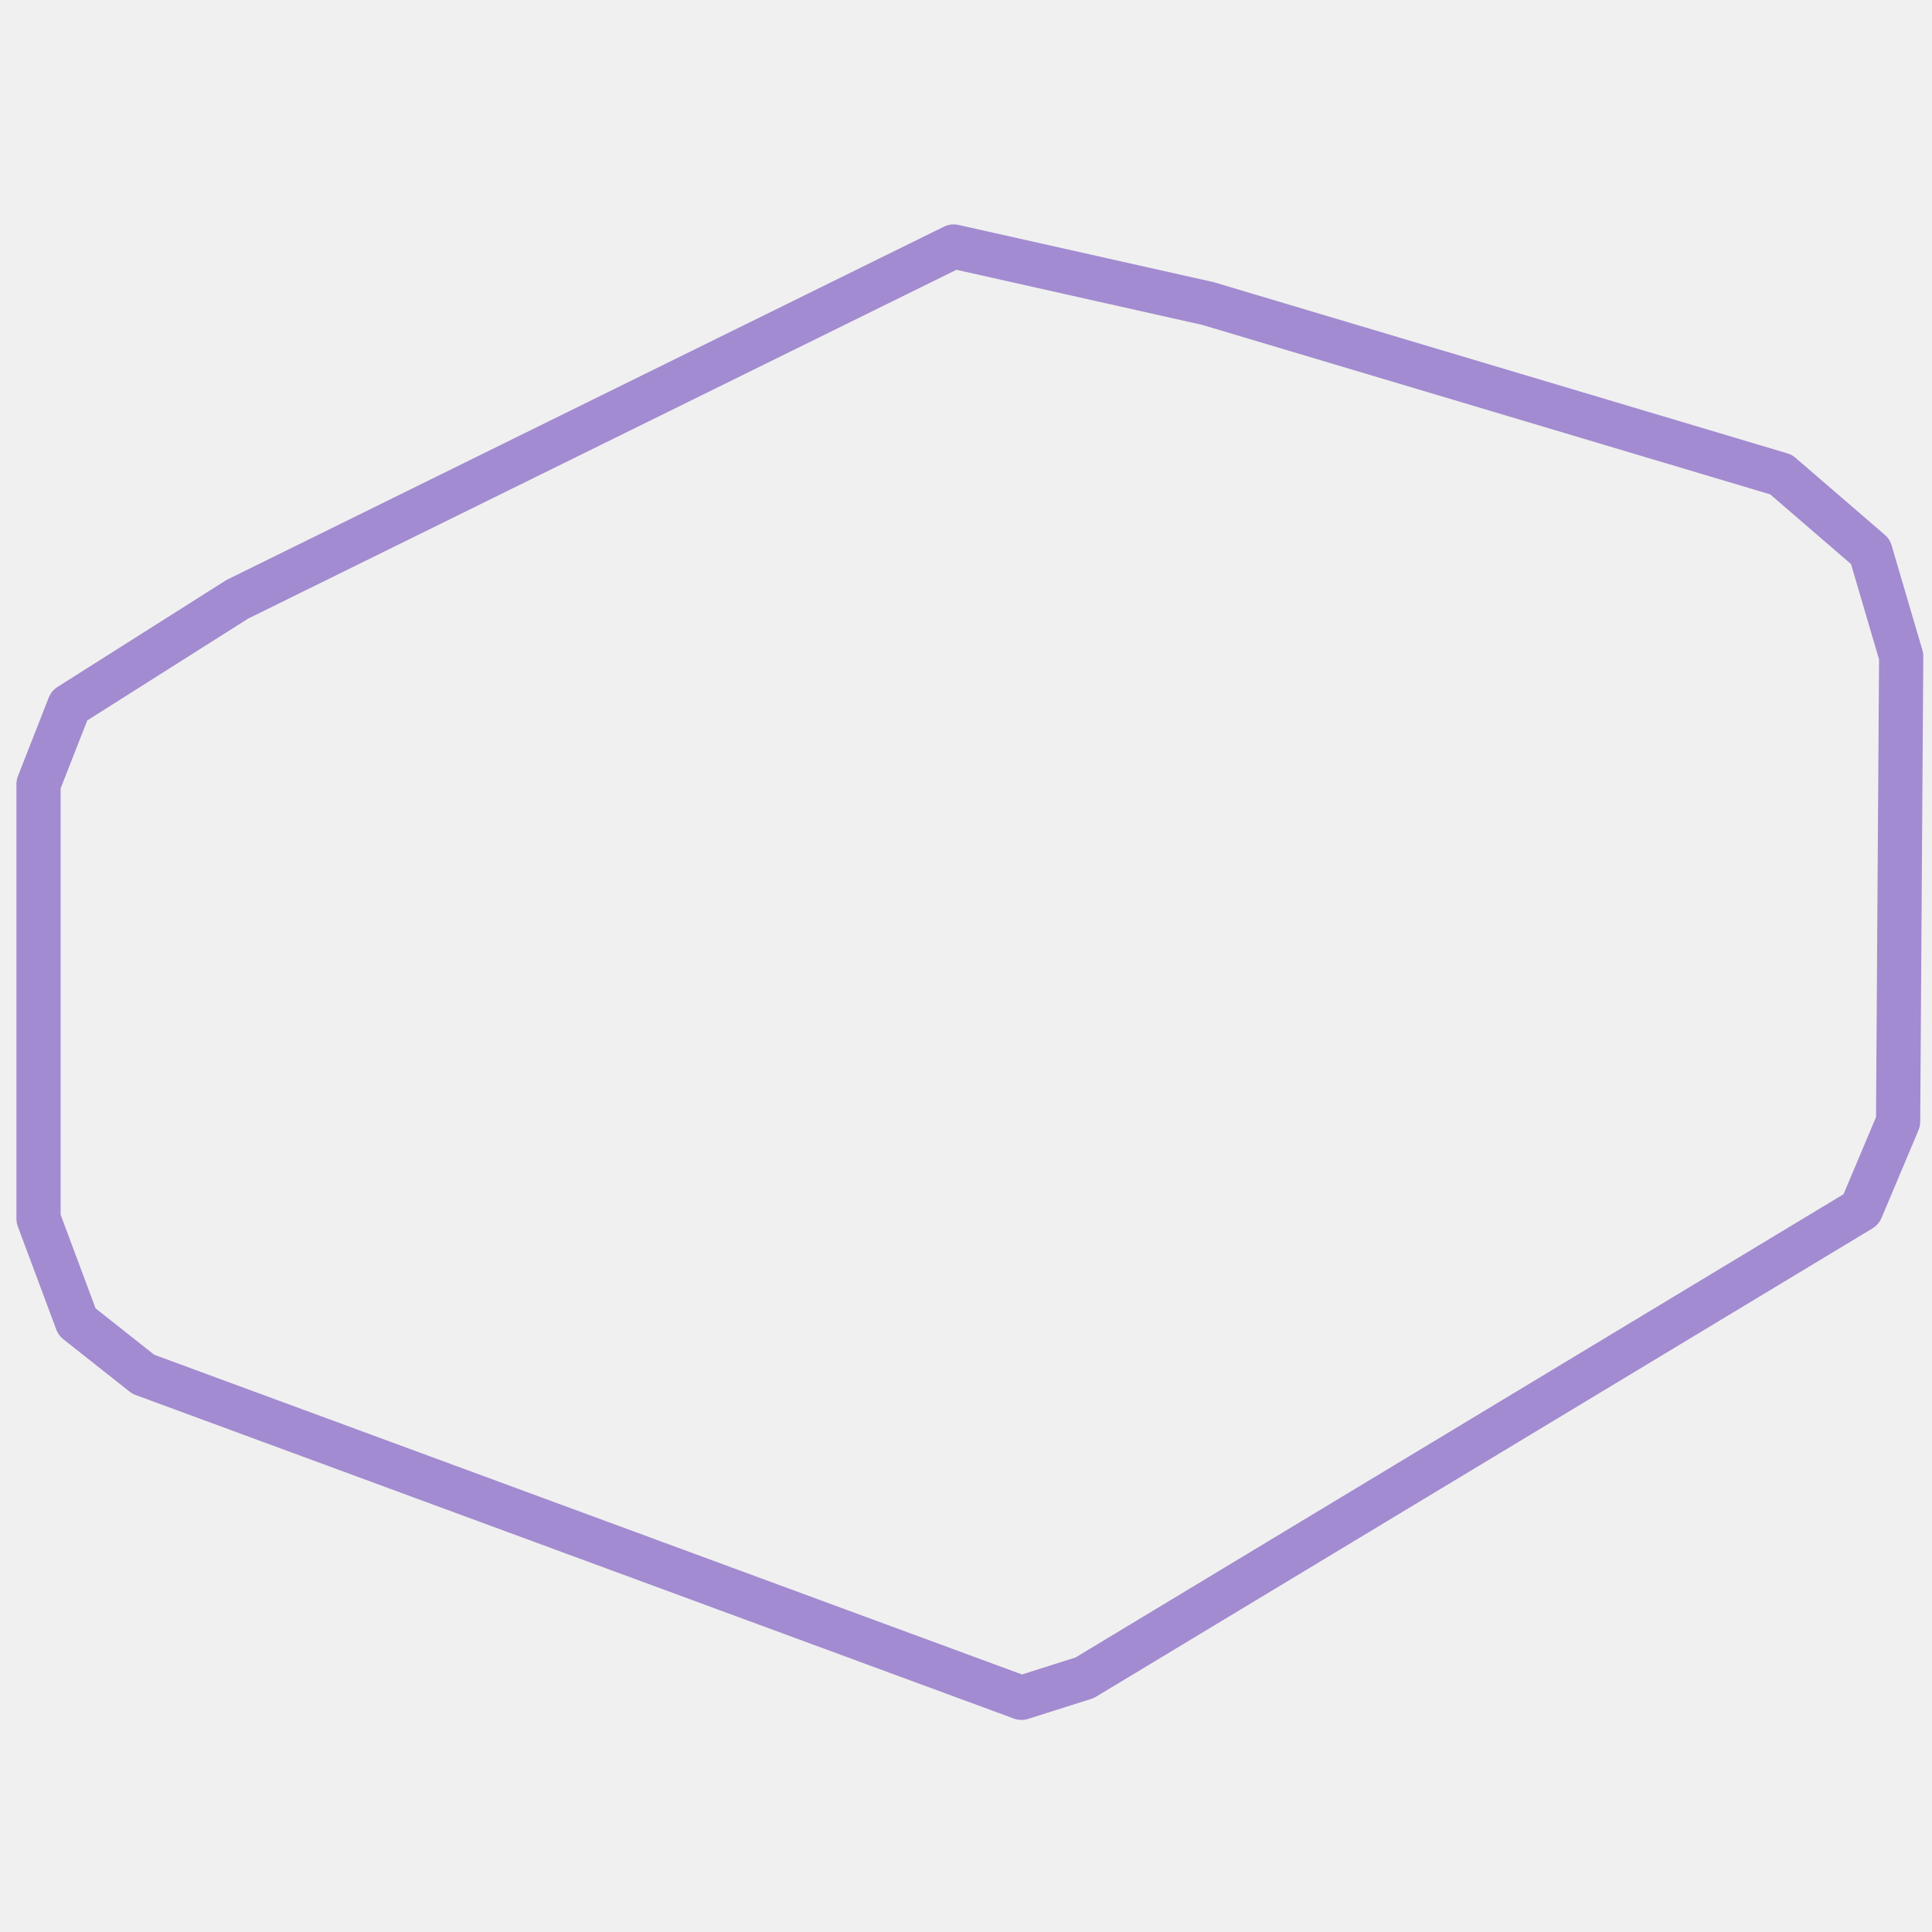
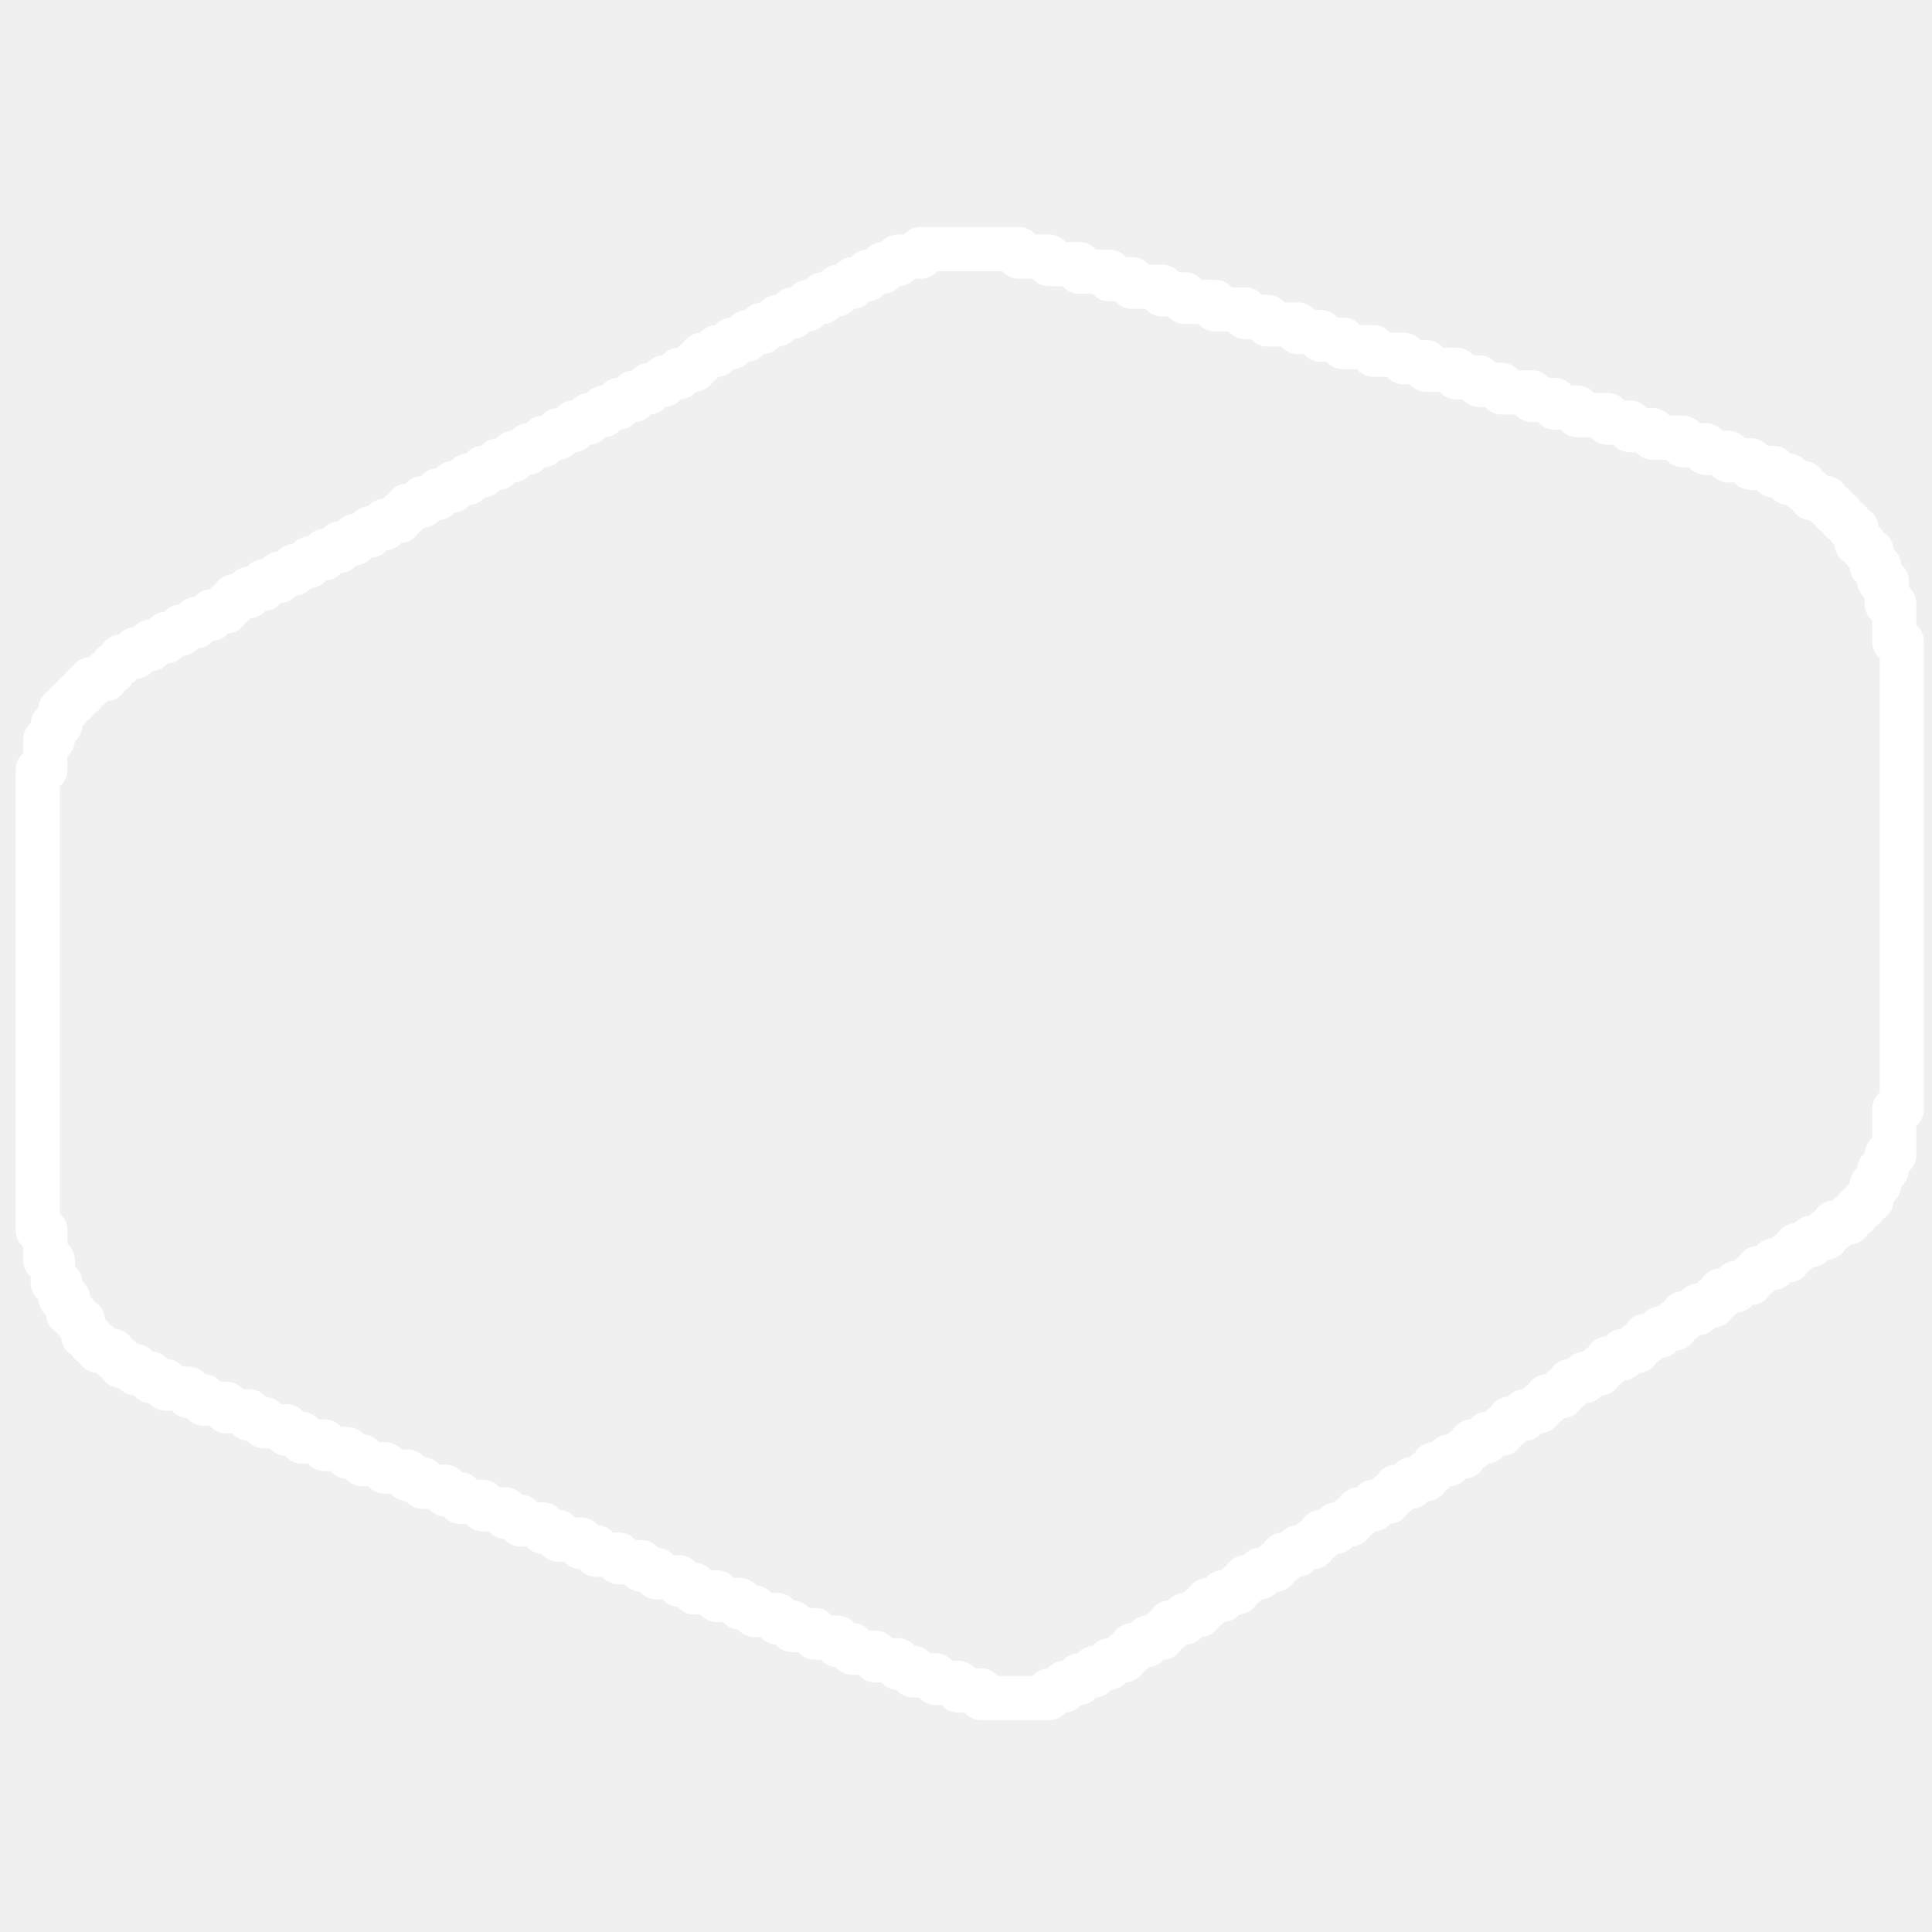
- <svg xmlns="http://www.w3.org/2000/svg" width="70" height="70" viewBox="0 0 1254 1254">
-   <path d="M619 160 L784 197 L1156 308 L1214 358 L1234 426 L1232 728 L1208 785 L704 1089 L663 1102 L93 892 L50 858 L25 791 L25 509 L45 458 L154 389 Z" fill="none" stroke="#a28bd0" stroke-width="28.7" stroke-linecap="round" stroke-linejoin="round" />
+ <svg xmlns="http://www.w3.org/2000/svg" width="70" height="70" viewBox="0 0 256 256">
+   <path d="M122 33 L135 33 L135 34 L139 34 L139 35 L143 35 L143 36 L147 36 L147 37 L150 37 L150 38 L154 38 L154 39 L157 39 L157 40 L161 40 L161 41 L165 41 L165 42 L168 42 L168 43 L172 43 L172 44 L175 44 L175 45 L178 45 L178 46 L182 46 L182 47 L186 47 L186 48 L189 48 L189 49 L193 49 L193 50 L196 50 L196 51 L199 51 L199 52 L203 52 L203 53 L206 53 L206 54 L209 54 L209 55 L213 55 L213 56 L216 56 L216 57 L219 57 L219 58 L223 58 L223 59 L226 59 L226 60 L229 60 L229 61 L232 61 L232 62 L235 62 L235 63 L237 63 L237 64 L239 64 L239 65 L240 65 L240 66 L242 66 L242 67 L243 67 L243 68 L244 68 L244 69 L245 69 L245 70 L246 70 L246 72 L247 72 L247 73 L248 73 L248 75 L249 75 L249 77 L250 77 L250 80 L251 80 L251 85 L252 85 L252 147 L251 147 L251 153 L250 153 L250 155 L249 155 L249 157 L248 157 L248 159 L247 159 L247 160 L246 160 L246 161 L245 161 L245 162 L243 162 L243 163 L242 163 L242 164 L240 164 L240 165 L238 165 L238 166 L237 166 L237 167 L235 167 L235 168 L233 168 L233 169 L232 169 L232 170 L230 170 L230 171 L228 171 L228 172 L227 172 L227 173 L225 173 L225 174 L223 174 L223 175 L222 175 L222 176 L220 176 L220 177 L218 177 L218 178 L217 178 L217 179 L215 179 L215 180 L213 180 L213 181 L212 181 L212 182 L210 182 L210 183 L208 183 L208 184 L207 184 L207 185 L205 185 L205 186 L204 186 L204 187 L202 187 L202 188 L200 188 L200 189 L199 189 L199 190 L197 190 L197 191 L195 191 L195 192 L194 192 L194 193 L192 193 L192 194 L190 194 L190 195 L189 195 L189 196 L187 196 L187 197 L185 197 L185 198 L184 198 L184 199 L182 199 L182 200 L180 200 L180 201 L179 201 L179 202 L177 202 L177 203 L175 203 L175 204 L174 204 L174 205 L172 205 L172 206 L170 206 L170 207 L169 207 L169 208 L167 208 L167 209 L165 209 L165 210 L164 210 L164 211 L162 211 L162 212 L160 212 L160 213 L159 213 L159 214 L157 214 L157 215 L155 215 L155 216 L154 216 L154 217 L152 217 L152 218 L150 218 L150 219 L149 219 L149 220 L147 220 L147 221 L145 221 L145 222 L143 222 L143 223 L141 223 L141 224 L139 224 L139 225 L130 225 L130 224 L127 224 L127 223 L124 223 L124 222 L121 222 L121 221 L119 221 L119 220 L116 220 L116 219 L113 219 L113 218 L111 218 L111 217 L108 217 L108 216 L105 216 L105 215 L103 215 L103 214 L100 214 L100 213 L98 213 L98 212 L95 212 L95 211 L92 211 L92 210 L90 210 L90 209 L87 209 L87 208 L85 208 L85 207 L82 207 L82 206 L79 206 L79 205 L77 205 L77 204 L74 204 L74 203 L72 203 L72 202 L69 202 L69 201 L67 201 L67 200 L64 200 L64 199 L61 199 L61 198 L59 198 L59 197 L56 197 L56 196 L54 196 L54 195 L51 195 L51 194 L48 194 L48 193 L46 193 L46 192 L43 192 L43 191 L40 191 L40 190 L38 190 L38 189 L35 189 L35 188 L33 188 L33 187 L30 187 L30 186 L27 186 L27 185 L25 185 L25 184 L22 184 L22 183 L20 183 L20 182 L18 182 L18 181 L16 181 L16 180 L15 180 L15 179 L13 179 L13 178 L12 178 L12 177 L11 177 L11 175 L10 175 L10 174 L9 174 L9 172 L8 172 L8 170 L7 170 L7 167 L6 167 L6 163 L5 163 L5 102 L6 102 L6 98 L7 98 L7 96 L8 96 L8 94 L9 94 L9 93 L10 93 L10 92 L11 92 L11 91 L12 91 L12 90 L14 90 L14 89 L15 89 L15 88 L16 88 L16 87 L18 87 L18 86 L20 86 L20 85 L22 85 L22 84 L24 84 L24 83 L26 83 L26 82 L28 82 L28 81 L30 81 L30 80 L31 80 L31 79 L33 79 L33 78 L35 78 L35 77 L37 77 L37 76 L39 76 L39 75 L41 75 L41 74 L43 74 L43 73 L45 73 L45 72 L47 72 L47 71 L49 71 L49 70 L51 70 L51 69 L53 69 L53 68 L54 68 L54 67 L56 67 L56 66 L58 66 L58 65 L60 65 L60 64 L62 64 L62 63 L64 63 L64 62 L66 62 L66 61 L68 61 L68 60 L70 60 L70 59 L72 59 L72 58 L74 58 L74 57 L76 57 L76 56 L78 56 L78 55 L80 55 L80 54 L82 54 L82 53 L84 53 L84 52 L86 52 L86 51 L88 51 L88 50 L90 50 L90 49 L92 49 L92 48 L93 48 L93 47 L95 47 L95 46 L97 46 L97 45 L99 45 L99 44 L101 44 L101 43 L103 43 L103 42 L105 42 L105 41 L107 41 L107 40 L109 40 L109 39 L111 39 L111 38 L113 38 L113 37 L115 37 L115 36 L117 36 L117 35 L119 35 L119 34 L122 34 Z" fill="none" stroke="white" stroke-width="5.86" stroke-linecap="round" stroke-linejoin="round" />
</svg>
